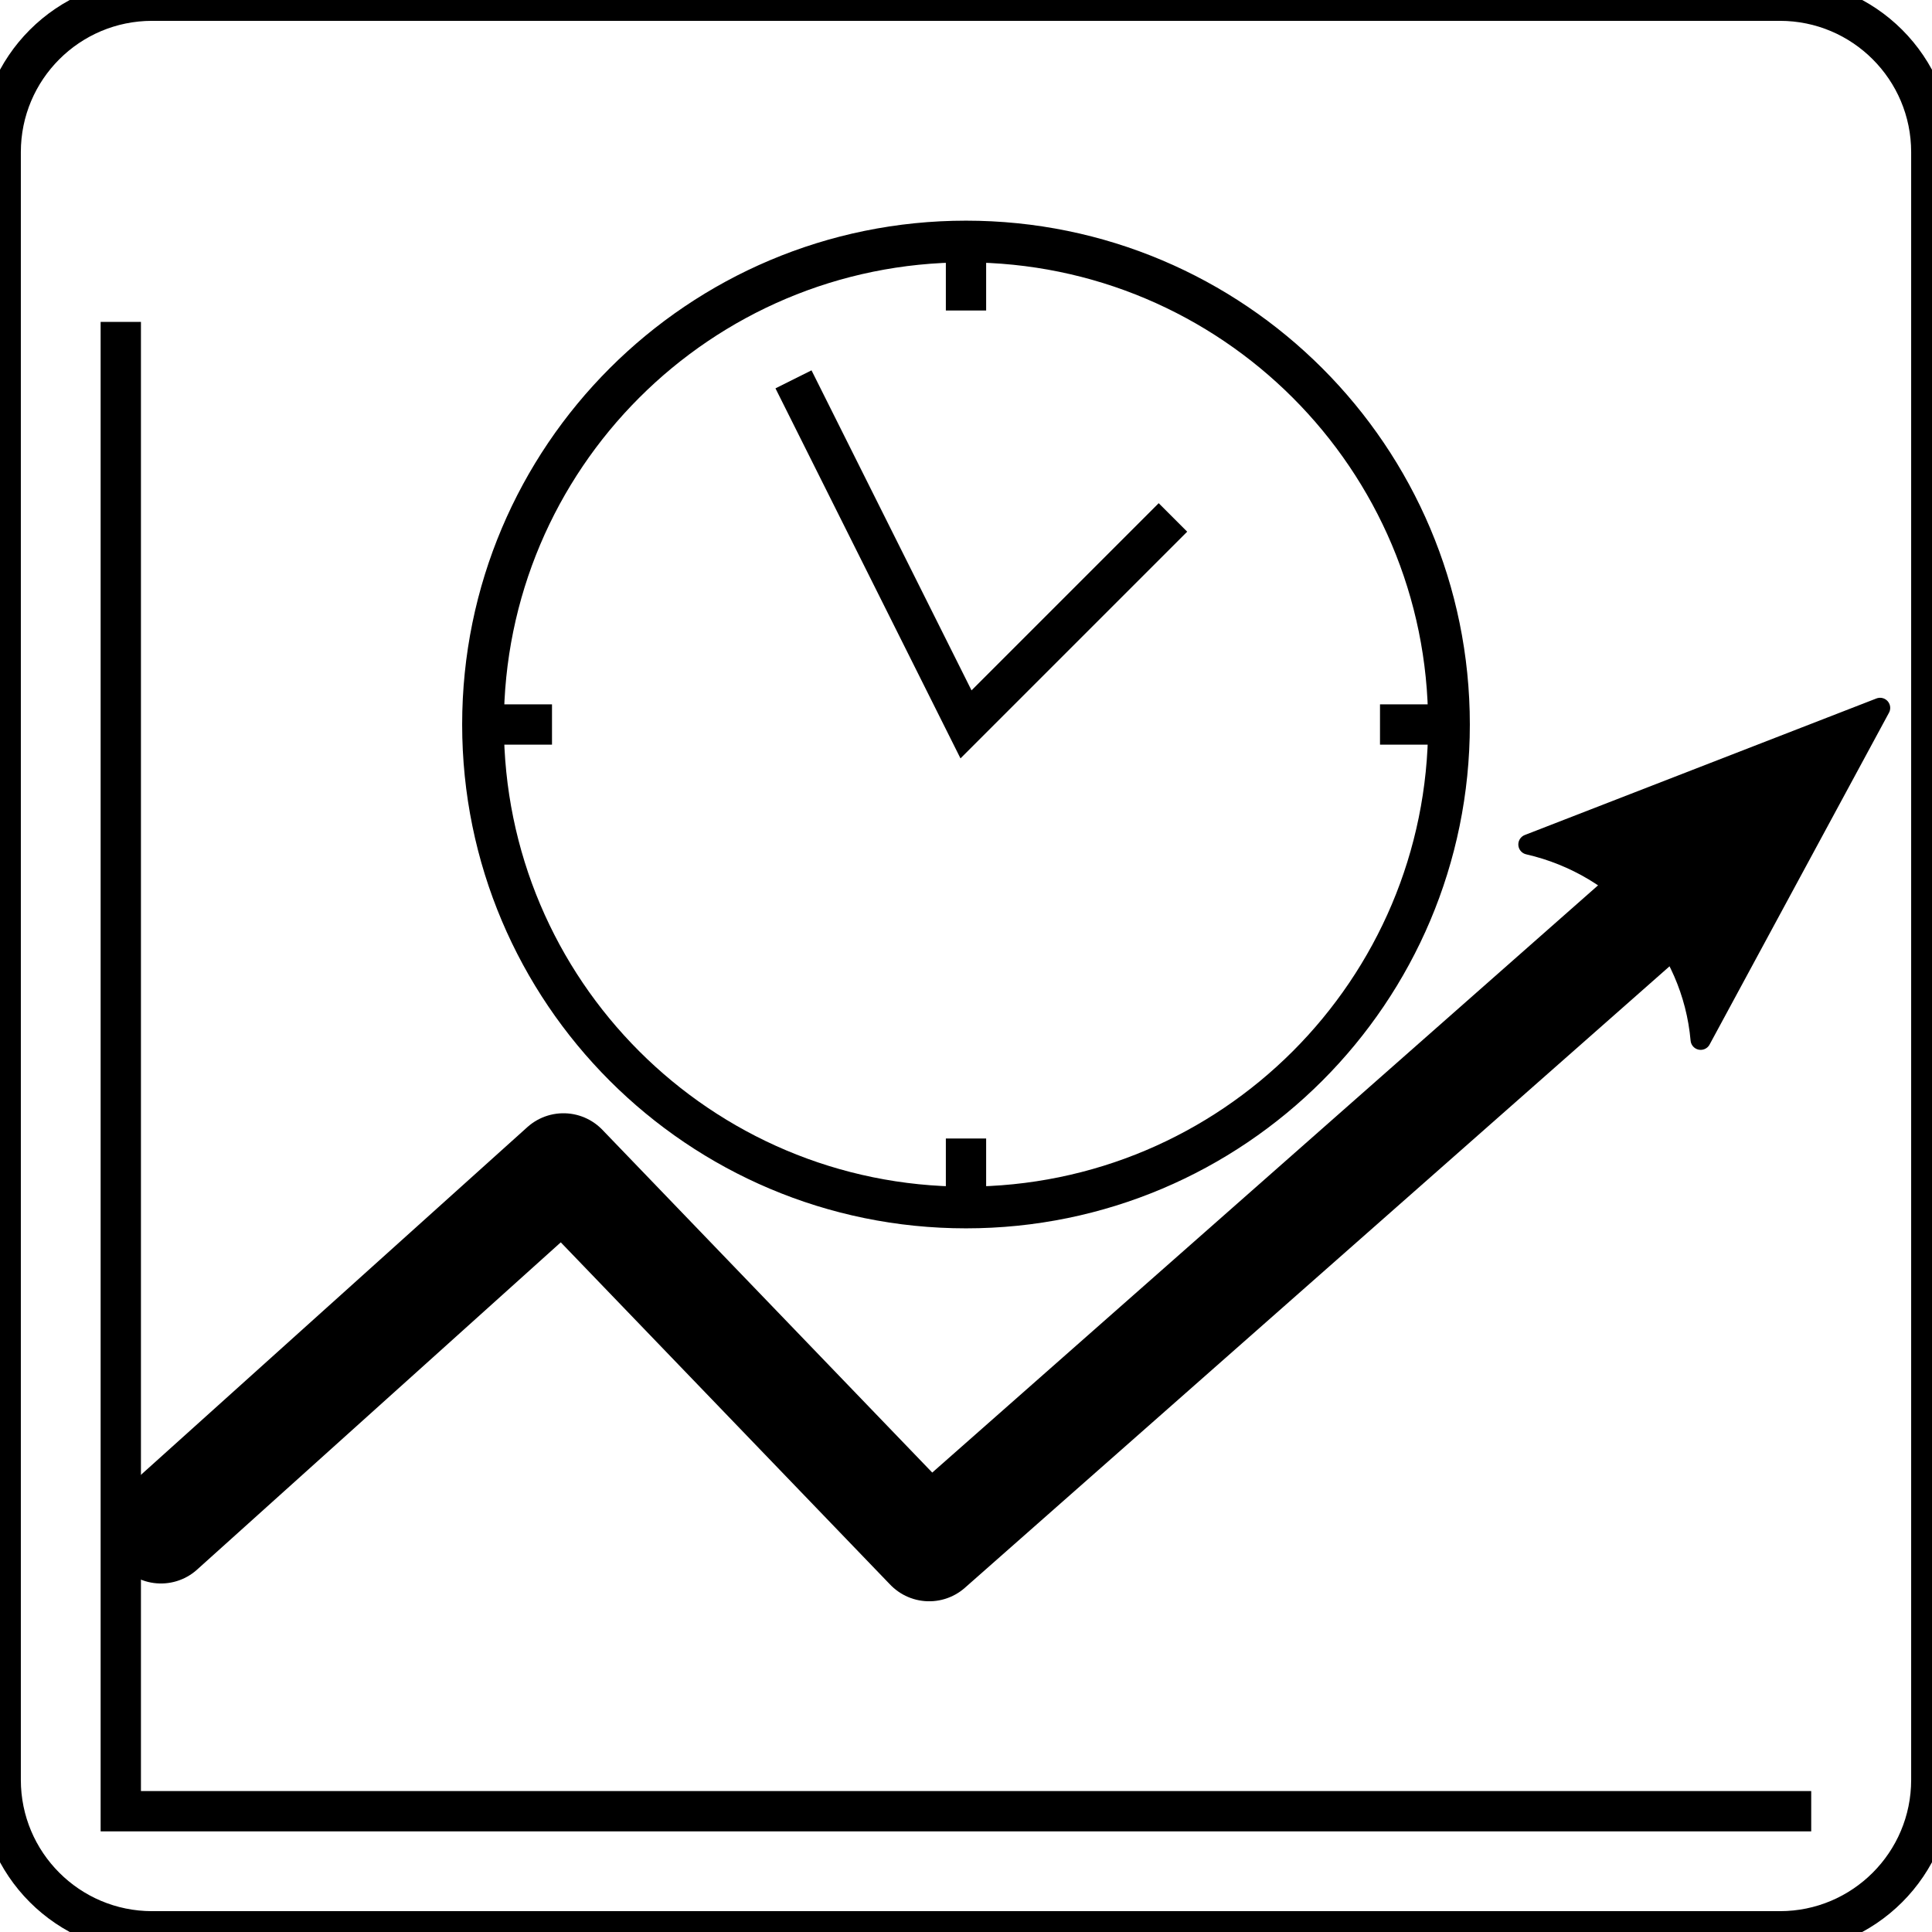
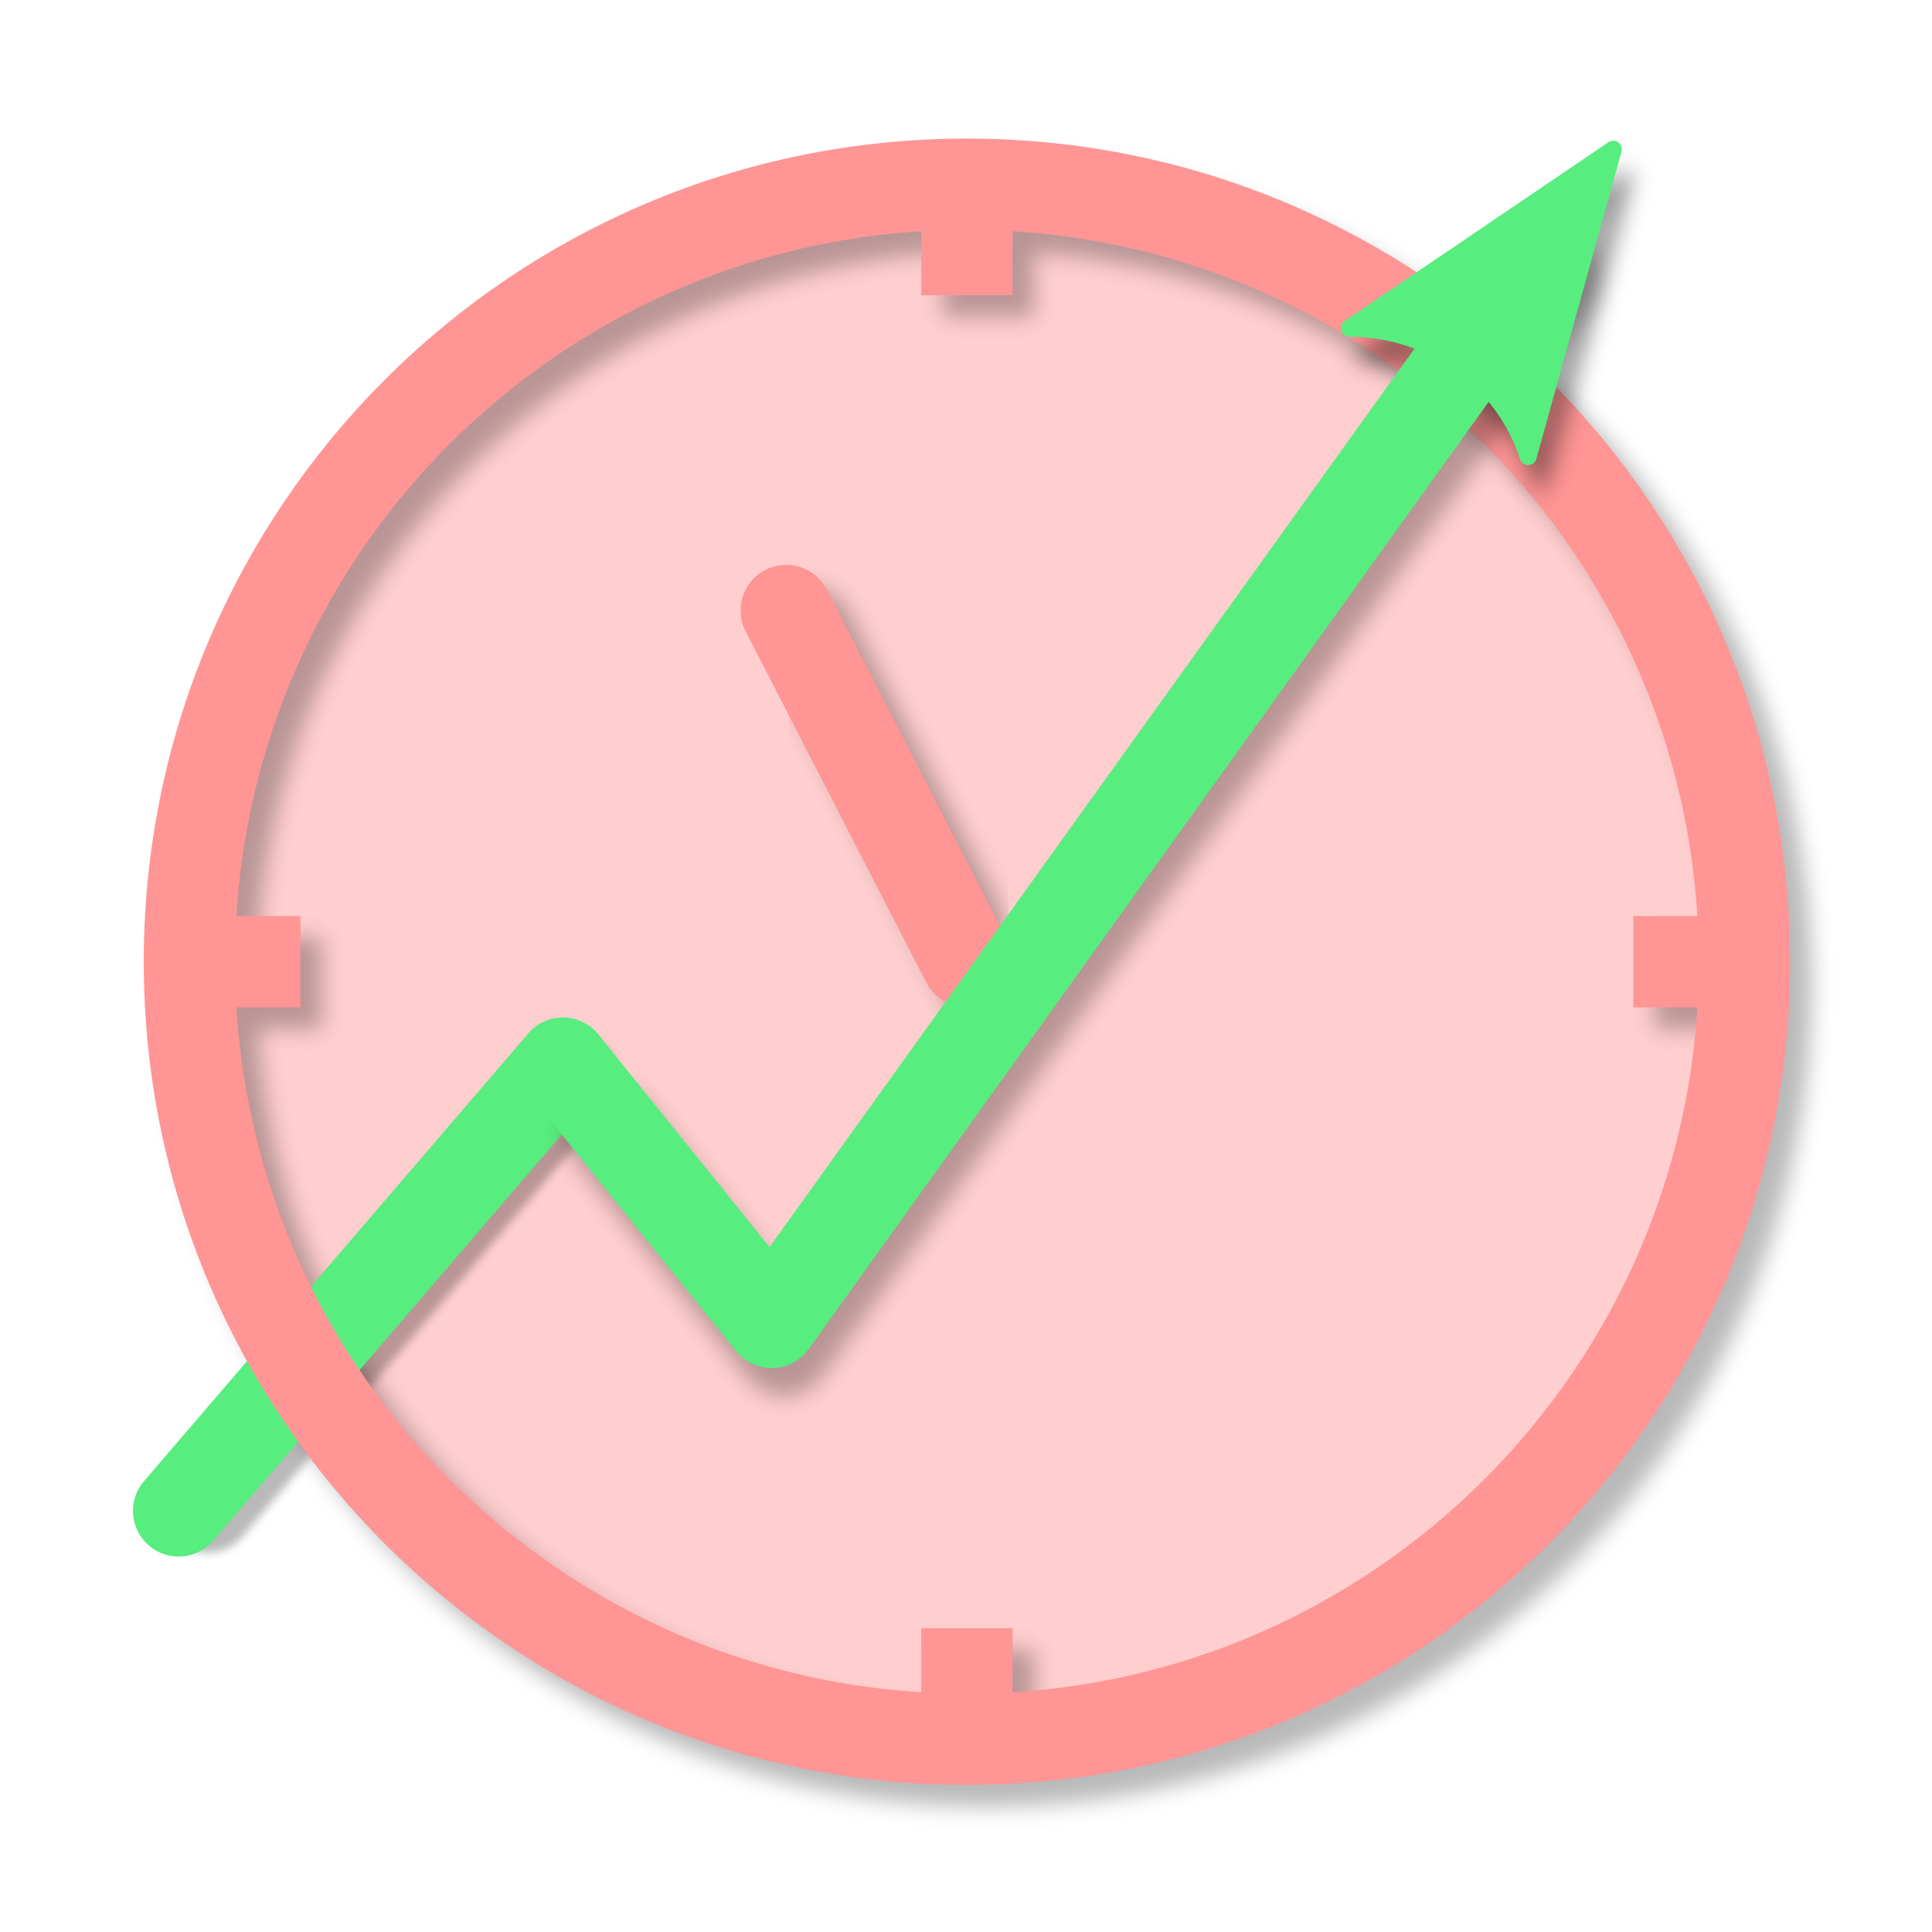
<svg xmlns="http://www.w3.org/2000/svg" width="48" height="48" viewBox="0 0 12.7 12.7" version="1.1" id="svg8">
  <defs id="defs2">
-     <marker orient="auto" refY="0.0" refX="0.0" id="Arrow2Send" style="overflow:visible;">
-       <path id="path5102" style="fill-rule:evenodd;stroke-width:0.625;stroke-linejoin:round;stroke:#000000;stroke-opacity:1;fill:#000000;fill-opacity:1" d="M 8.719,4.034 L -2.207,0.016 L 8.719,-4.002 C 6.973,-1.63 6.983,1.616 8.719,4.034 z " transform="scale(0.3) rotate(180) translate(-2.3,0)" />
+     <marker orient="auto" refY="0.0" refX="0.0" id="marker998" style="overflow:visible;">
+       <path id="path996" style="fill-rule:evenodd;stroke-width:0.625;stroke-linejoin:round;stroke:#000000;stroke-opacity:0.275;fill:#000000;fill-opacity:0.275" d="M 8.719,4.034 L -2.207,0.016 L 8.719,-4.002 C 6.973,-1.63 6.983,1.616 8.719,4.034 z " transform="scale(0.3) rotate(180) translate(-2.3,0)" />
+     </marker>
+     <marker style="overflow:visible;" id="marker978" refX="0.0" refY="0.0" orient="auto">
+       <path transform="scale(0.3) rotate(180) translate(-2.3,0)" d="M 8.719,4.034 L -2.207,0.016 L 8.719,-4.002 C 6.973,-1.63 6.983,1.616 8.719,4.034 z " style="fill-rule:evenodd;stroke-width:0.625;stroke-linejoin:round;stroke:#bdbdbd;stroke-opacity:1;fill:#bdbdbd;fill-opacity:1" id="path976" />
+     </marker>
+     <marker orient="auto" refY="0.0" refX="0.0" id="marker972" style="overflow:visible;">
+       <path id="path970" style="fill-rule:evenodd;stroke-width:0.625;stroke-linejoin:round;stroke:#58ed7f;stroke-opacity:1;fill:#58ed7f;fill-opacity:1" d="M 8.719,4.034 L -2.207,0.016 L 8.719,-4.002 C 6.973,-1.63 6.983,1.616 8.719,4.034 z " transform="scale(0.3) rotate(180) translate(-2.3,0)" />
+     </marker>
+     <marker style="overflow:visible;" id="marker880" refX="0.0" refY="0.0" orient="auto">
+       <path transform="scale(0.3) rotate(180) translate(-2.3,0)" d="M 8.719,4.034 L -2.207,0.016 L 8.719,-4.002 C 6.973,-1.63 6.983,1.616 8.719,4.034 z " style="fill-rule:evenodd;stroke-width:0.625;stroke-linejoin:round;stroke:#58ed7f;stroke-opacity:1;fill:#58ed7f;fill-opacity:1" id="path878" />
+     </marker>
+     <marker style="overflow:visible;" id="marker4071" refX="0.0" refY="0.0" orient="auto">
+       <path transform="scale(0.3) rotate(180) translate(-2.3,0)" d="M 8.719,4.034 L -2.207,0.016 L 8.719,-4.002 C 6.973,-1.63 6.983,1.616 8.719,4.034 z " style="fill-rule:evenodd;stroke-width:0.625;stroke-linejoin:round;stroke:#58ed6e;stroke-opacity:1;fill:#58ed6e;fill-opacity:1" id="path4069" />
+     </marker>
+     <marker orient="auto" refY="0.0" refX="0.0" id="marker3035" style="overflow:visible;">
+       <path id="path3033" style="fill-rule:evenodd;stroke-width:0.625;stroke-linejoin:round;stroke:#303030;stroke-opacity:0.318;fill:#303030;fill-opacity:0.318" d="M 8.719,4.034 L -2.207,0.016 L 8.719,-4.002 C 6.973,-1.63 6.983,1.616 8.719,4.034 z " transform="scale(0.3) rotate(180) translate(-2.3,0)" />
    </marker>
    <marker orient="auto" refY="0.0" refX="0.0" id="Arrow2Mend" style="overflow:visible;">
      <path id="path5096" style="fill-rule:evenodd;stroke-width:0.625;stroke-linejoin:round;stroke:#000000;stroke-opacity:1;fill:#000000;fill-opacity:1" d="M 8.719,4.034 L -2.207,0.016 L 8.719,-4.002 C 6.973,-1.63 6.983,1.616 8.719,4.034 z " transform="scale(0.6) rotate(180) translate(0,0)" />
    </marker>
    <marker orient="auto" refY="0.0" refX="0.0" id="marker5513" style="overflow:visible;">
      <path id="path5511" d="M 0.0,0.0 L 5.0,-5.0 L -12.5,0.0 L 5.0,5.0 L 0.0,0.0 z " style="fill-rule:evenodd;stroke:#000000;stroke-width:1pt;stroke-opacity:1;fill:#000000;fill-opacity:1" transform="scale(0.2) rotate(180) translate(6,0)" />
    </marker>
    <marker orient="auto" refY="0.0" refX="0.0" id="Arrow1Send" style="overflow:visible;">
      <path id="path5084" d="M 0.0,0.0 L 5.0,-5.0 L -12.5,0.0 L 5.0,5.0 L 0.0,0.0 z " style="fill-rule:evenodd;stroke:#000000;stroke-width:1pt;stroke-opacity:1;fill:#000000;fill-opacity:1" transform="scale(0.2) rotate(180) translate(6,0)" />
    </marker>
    <marker orient="auto" refY="0.0" refX="0.0" id="Arrow2Lend" style="overflow:visible;">
      <path id="path5090" style="fill-rule:evenodd;stroke-width:0.625;stroke-linejoin:round;stroke:#000000;stroke-opacity:1;fill:#000000;fill-opacity:1" d="M 8.719,4.034 L -2.207,0.016 L 8.719,-4.002 C 6.973,-1.63 6.983,1.616 8.719,4.034 z " transform="scale(1.1) rotate(180) translate(1,0)" />
    </marker>
    <marker orient="auto" refY="0.0" refX="0.0" id="Arrow1Mend" style="overflow:visible;">
      <path id="path5078" d="M 0.0,0.0 L 5.0,-5.0 L -12.5,0.0 L 5.0,5.0 L 0.0,0.0 z " style="fill-rule:evenodd;stroke:#000000;stroke-width:1pt;stroke-opacity:1;fill:#000000;fill-opacity:1" transform="scale(0.4) rotate(180) translate(10,0)" />
    </marker>
+     <filter style="color-interpolation-filters:sRGB" id="filter5735" x="-0.1" width="1.21" y="-0.18" height="1.27">
+       <feGaussianBlur stdDeviation="0.07" id="feGaussianBlur5737" />
+     </filter>
+     <filter style="color-interpolation-filters:sRGB" id="filter990" x="-0.27" width="1.5" y="-0.3" height="1.5">
+       <feGaussianBlur stdDeviation="0.03" id="feGaussianBlur992" />
+     </filter>
  </defs>
  <g id="layer1" transform="translate(0,-284.3)">
-     <rect style="fill:none;fill-opacity:1;stroke:#000000;stroke-width:0.274;stroke-miterlimit:5;stroke-dasharray:none;stroke-opacity:1" id="rect5057" width="12.7" height="12.7" x="0" y="284.3" ry="1" />
-     <path style="fill:none;fill-rule:evenodd;stroke:#000000;stroke-width:0.71;stroke-linecap:round;stroke-linejoin:round;stroke-miterlimit:3.9;stroke-dasharray:none;stroke-opacity:1;marker-end:url(#Arrow2Send)" d="m 1.058,294.354 2.646,-2.381 2.404,2.498 5.533,-4.88" id="path5067" />
-     <g id="g6157" transform="matrix(0.8571431,0,0,0.8571431,0.9071414,39.93386)" style="stroke-width:1.167">
-       <circle r="3.704" cy="290.65" cx="6.35" id="path6139" style="fill:none;fill-opacity:1;stroke:#000000;stroke-width:0.32;stroke-linecap:round;stroke-linejoin:round;stroke-miterlimit:5;stroke-dasharray:none;stroke-opacity:1" />
-       <path id="path6141" d="m 7.937,289.062 -1.587,1.587 -1.323,-2.646" style="fill:none;fill-rule:evenodd;stroke:#000000;stroke-width:0.309px;stroke-linecap:butt;stroke-linejoin:miter;stroke-opacity:1" />
-       <path id="path6143" d="M 6.35,286.946 V 287.475" style="fill:none;fill-rule:evenodd;stroke:#000000;stroke-width:0.309px;stroke-linecap:butt;stroke-linejoin:miter;stroke-opacity:1" />
-       <path id="path6145" d="M 2.646,290.65 H 3.175" style="fill:none;fill-rule:evenodd;stroke:#000000;stroke-width:0.309px;stroke-linecap:butt;stroke-linejoin:miter;stroke-opacity:1" />
-       <path id="path6147" d="M 6.35,294.354 V 293.825" style="fill:none;fill-rule:evenodd;stroke:#000000;stroke-width:0.309px;stroke-linecap:butt;stroke-linejoin:miter;stroke-opacity:1" />
-       <path id="path6149" d="M 10.054,290.65 H 9.525" style="fill:none;fill-rule:evenodd;stroke:#000000;stroke-width:0.309px;stroke-linecap:butt;stroke-linejoin:miter;stroke-opacity:1" />
-     </g>
-     <path style="fill:none;fill-rule:evenodd;stroke:#000000;stroke-width:0.265px;stroke-linecap:butt;stroke-linejoin:miter;stroke-opacity:1" d="M 11.906,296.206 H 0.794 v -9.79" id="path6347" />
+     <circle style="fill:#ffcece;fill-opacity:1;stroke:none;stroke-width:0.265;stroke-linecap:butt;stroke-miterlimit:3.9;stroke-dasharray:none;stroke-opacity:1" id="path1141" cx="6.431" cy="290.663" r="5.112" />
+     <path d="m 11.608,290.764 a 5.111,5.111 0 0 1 -5.111,5.111 5.111,5.111 0 0 1 -5.111,-5.111 5.111,5.111 0 0 1 5.111,-5.111 5.111,5.111 0 0 1 5.111,5.111 z m 0,2e-5 h -0.73 m -4.381,5.111 v -0.73 m -5.111,-4.381 h 0.73 m 4.381,-5.111 v 0.73" style="fill:none;fill-opacity:1;stroke:#000000;stroke-width:0.6;stroke-linecap:butt;stroke-linejoin:round;stroke-miterlimit:4;stroke-dasharray:none;stroke-opacity:0.275;filter:url(#filter5735)" id="path964" />
+     <path id="path980" d="m 1.366,294.205 2.393,-2.81" style="fill:none;fill-rule:evenodd;stroke:#000000;stroke-width:0.6;stroke-linecap:round;stroke-linejoin:round;stroke-miterlimit:3.9;stroke-dasharray:none;stroke-opacity:0.275;filter:url(#filter990)" />
+     <path style="fill:none;fill-opacity:1;fill-rule:evenodd;stroke:#000000;stroke-width:0.6;stroke-linecap:round;stroke-linejoin:miter;stroke-miterlimit:4;stroke-dasharray:none;stroke-opacity:0.275;filter:url(#filter5735)" d="m 5.31,288.455 1.188,2.308" id="path888" />
+     <path id="path864" d="m 5.168,288.313 1.188,2.308" style="fill:none;fill-opacity:1;fill-rule:evenodd;stroke:#ff9595;stroke-width:0.6;stroke-linecap:round;stroke-linejoin:miter;stroke-miterlimit:4;stroke-dasharray:none;stroke-opacity:1" />
+     <path style="fill:none;fill-rule:evenodd;stroke:#58ed7f;stroke-width:0.6;stroke-linecap:round;stroke-linejoin:round;stroke-miterlimit:3.9;stroke-dasharray:none;stroke-opacity:1" d="m 1.174,294.232 2.526,-2.943" id="path968" />
+     <path id="circle862" style="fill:none;fill-opacity:1;stroke:#ff9595;stroke-width:0.6;stroke-linecap:butt;stroke-linejoin:round;stroke-miterlimit:4;stroke-dasharray:none;stroke-opacity:1" d="m 11.467,290.622 a 5.111,5.111 0 0 1 -5.111,5.111 5.111,5.111 0 0 1 -5.111,-5.111 5.111,5.111 0 0 1 5.111,-5.111 5.111,5.111 0 0 1 5.111,5.111 z m 0,2e-5 h -0.73 m -4.381,5.111 v -0.73 m -5.111,-4.381 h 0.73 m 4.381,-5.111 v 0.73" />
+     <path style="fill:none;fill-rule:evenodd;stroke:#000000;stroke-width:0.6;stroke-linecap:round;stroke-linejoin:round;stroke-miterlimit:3.9;stroke-dasharray:none;stroke-opacity:0.275;marker-end:url(#marker998);filter:url(#filter5735)" d="m 4.017,291.74 1.138,1.437 5.062,-7.051" id="path994" />
+     <path id="path876" d="m 3.7,291.289 1.372,1.704 5.062,-7.051" style="fill:none;fill-rule:evenodd;stroke:#58ed7f;stroke-width:0.6;stroke-linecap:round;stroke-linejoin:round;stroke-miterlimit:3.9;stroke-dasharray:none;stroke-opacity:1;marker-end:url(#marker880)" />
  </g>
</svg>
